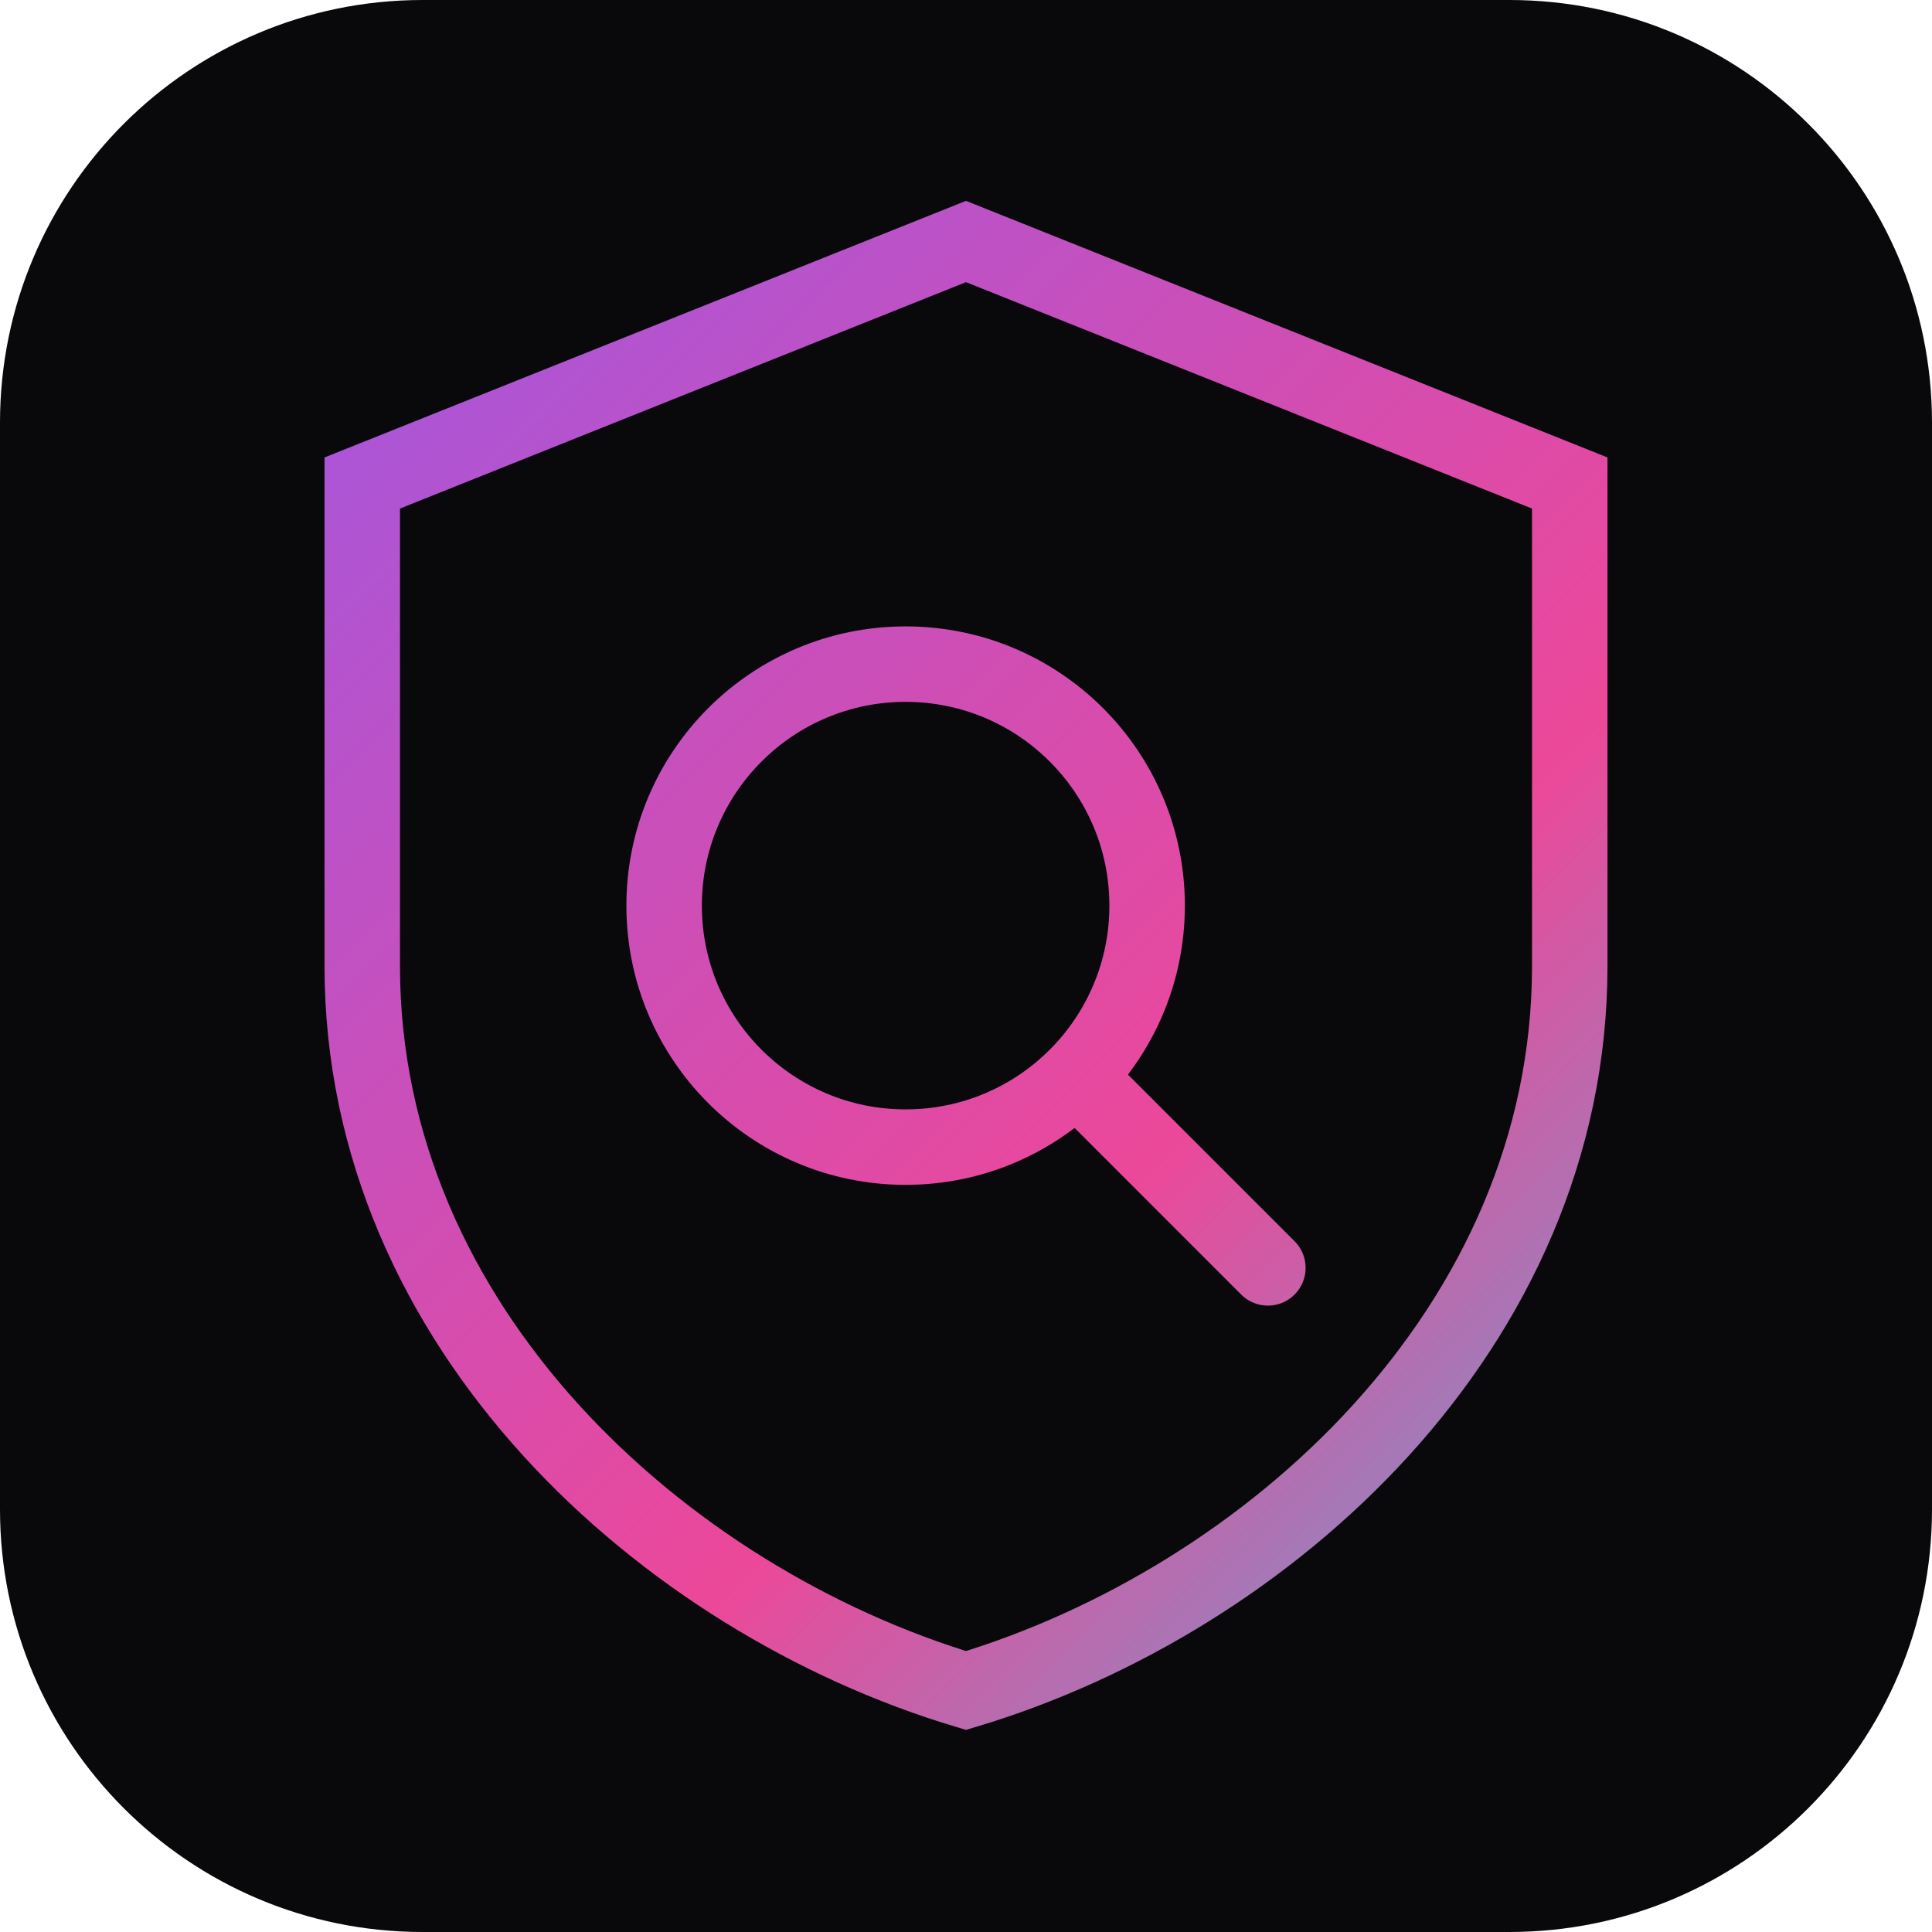
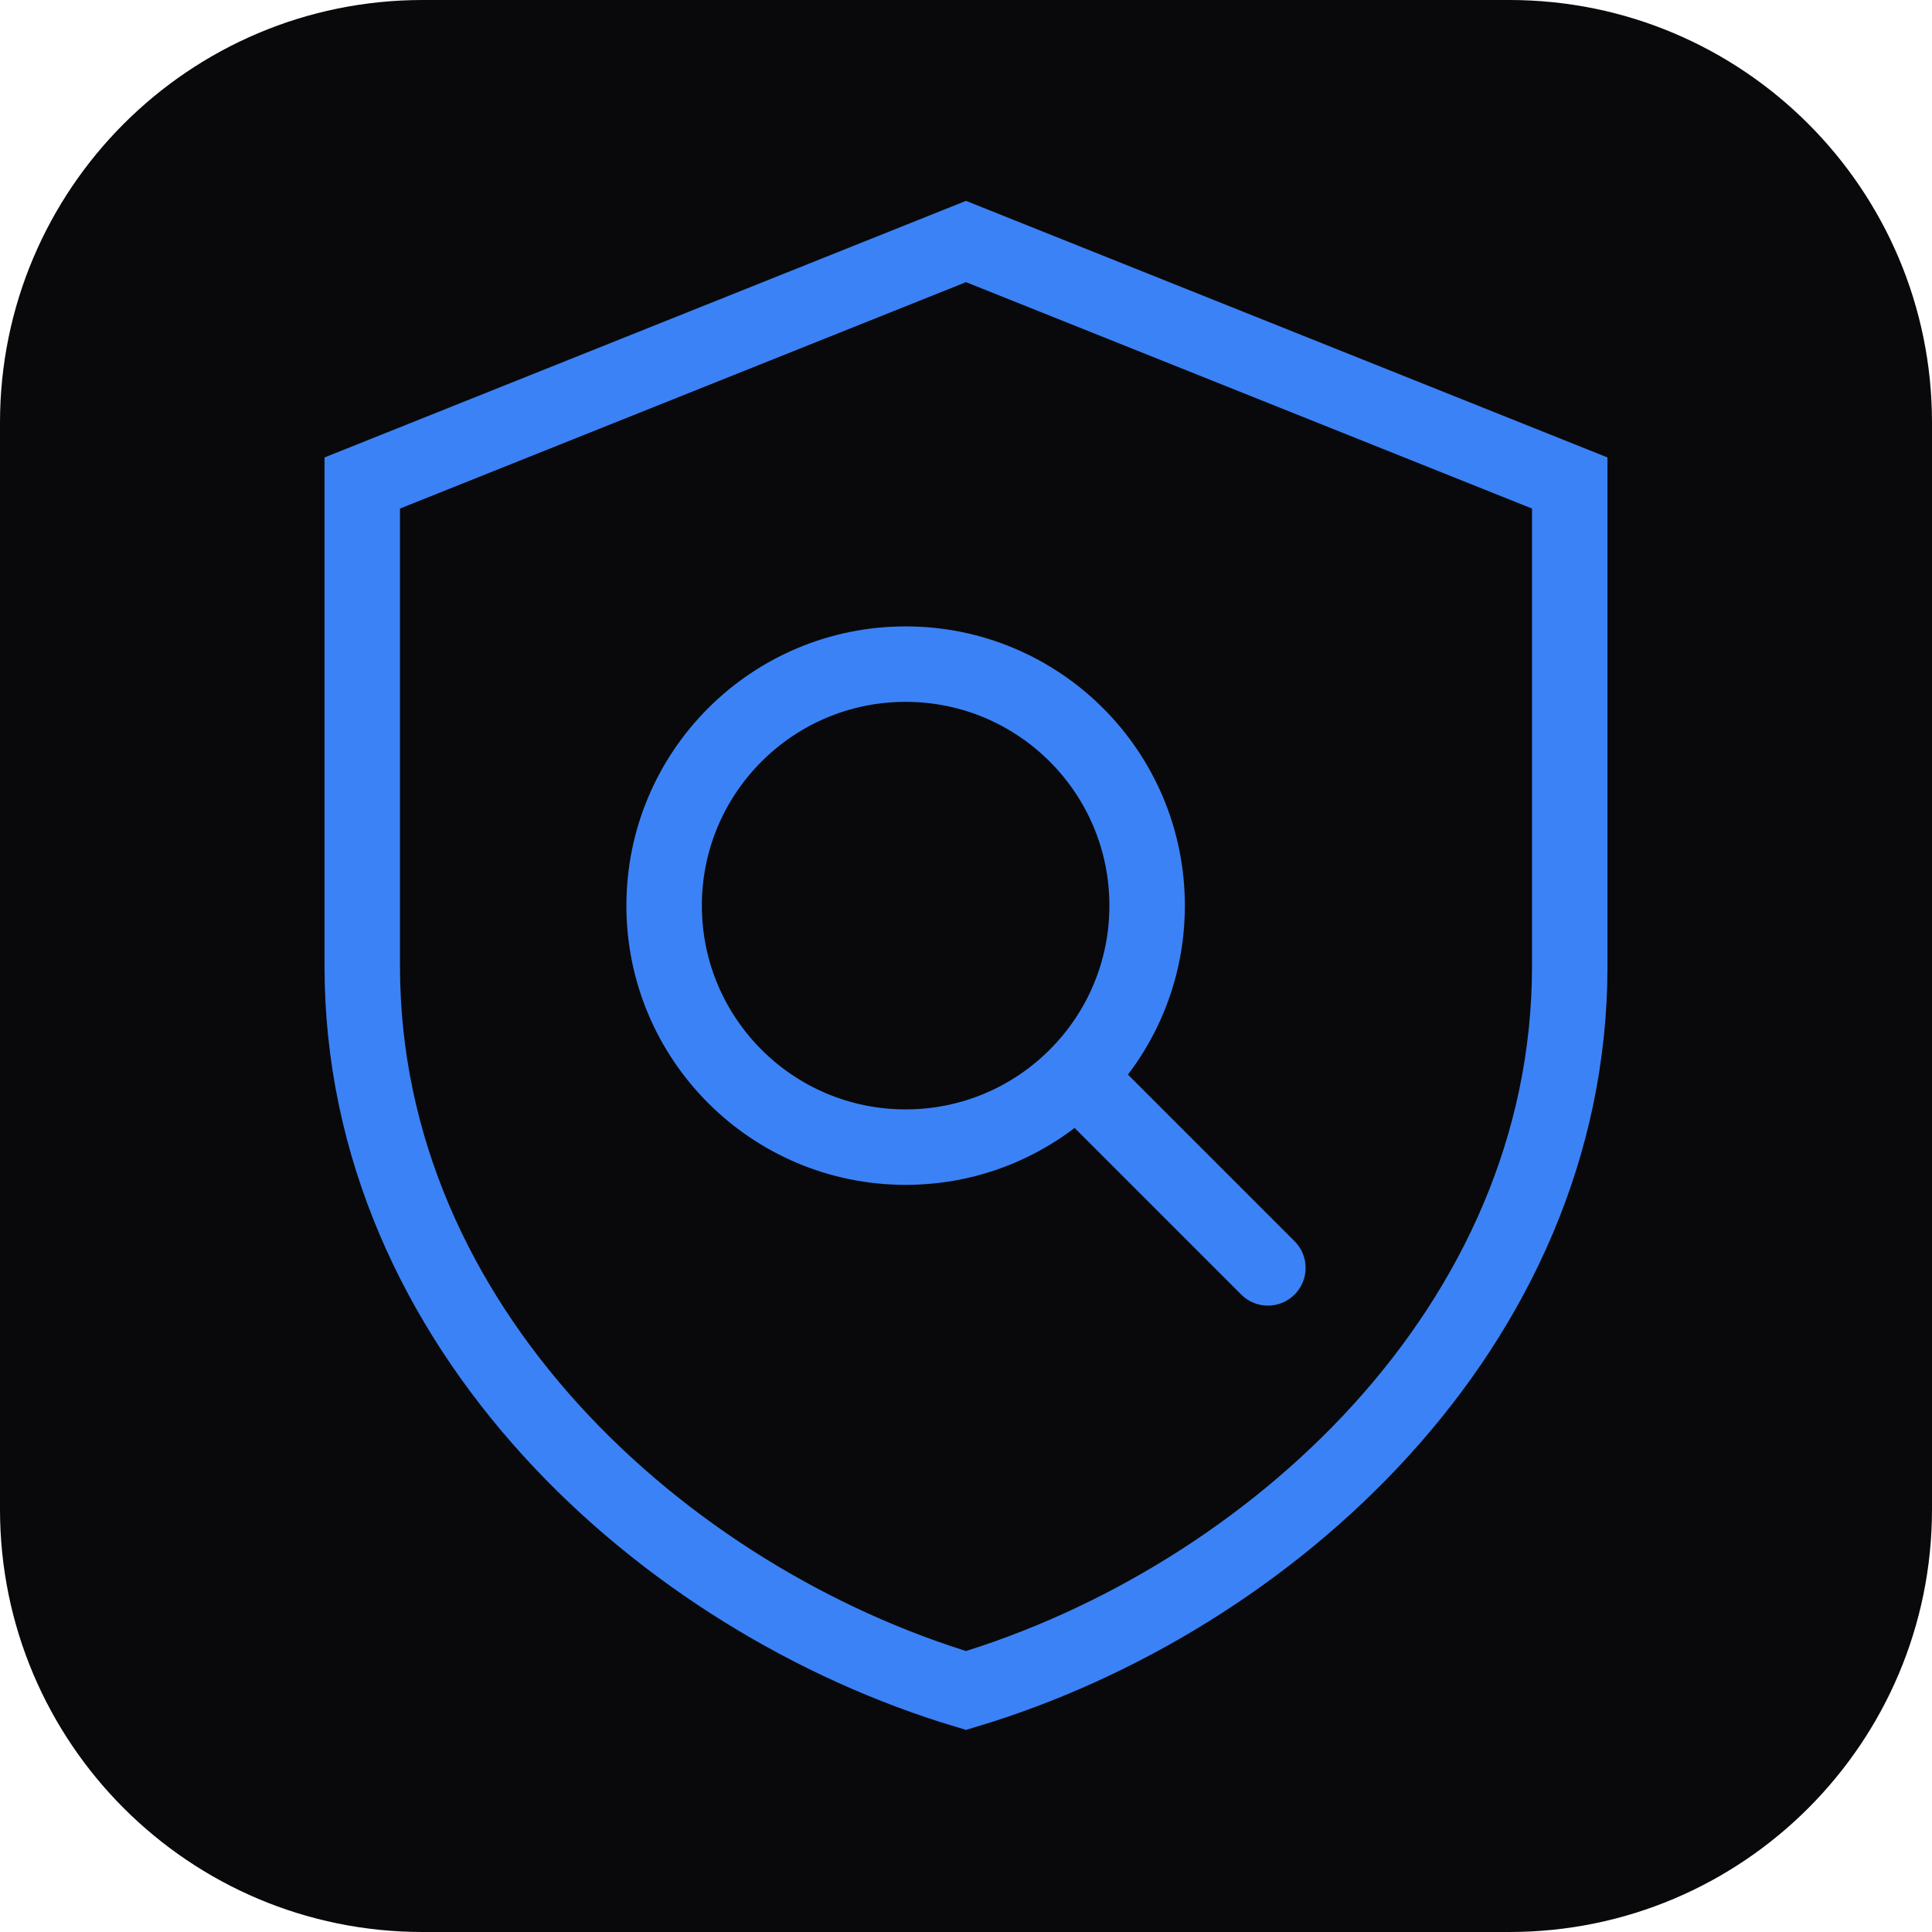
<svg xmlns="http://www.w3.org/2000/svg" viewBox="0 0 64 64" fill="none">
-   <defs>
-     <linearGradient id="g" x1="0" y1="0" x2="64" y2="64" gradientUnits="userSpaceOnUse">
-       <stop offset="0%" stop-color="#8b5cf6" />
-       <stop offset="60%" stop-color="#ec4899" />
-       <stop offset="100%" stop-color="#22d3ee" />
-     </linearGradient>
-   </defs>
  <rect width="64" height="64" rx="14" fill="#09090b" />
-   <path d="M32 8 L52 16 V32 C52 44 42 53 32 56 C22 53 12 44 12 32 V16 Z" stroke="url(#g)" stroke-width="2.5" fill="none" />
-   <circle cx="30" cy="30" r="8" stroke="url(#g)" stroke-width="2.5" fill="none" />
-   <line x1="36" y1="36" x2="42" y2="42" stroke="url(#g)" stroke-width="2.5" stroke-linecap="round" />
+   <path d="M32 8 L52 16 V32 C52 44 42 53 32 56 C22 53 12 44 12 32 V16 Z" stroke="#3b82f6" stroke-width="2.5" fill="none" />
+   <circle cx="30" cy="30" r="8" stroke="#3b82f6" stroke-width="2.5" fill="none" />
+   <line x1="36" y1="36" x2="42" y2="42" stroke="#3b82f6" stroke-width="2.5" stroke-linecap="round" />
</svg>
